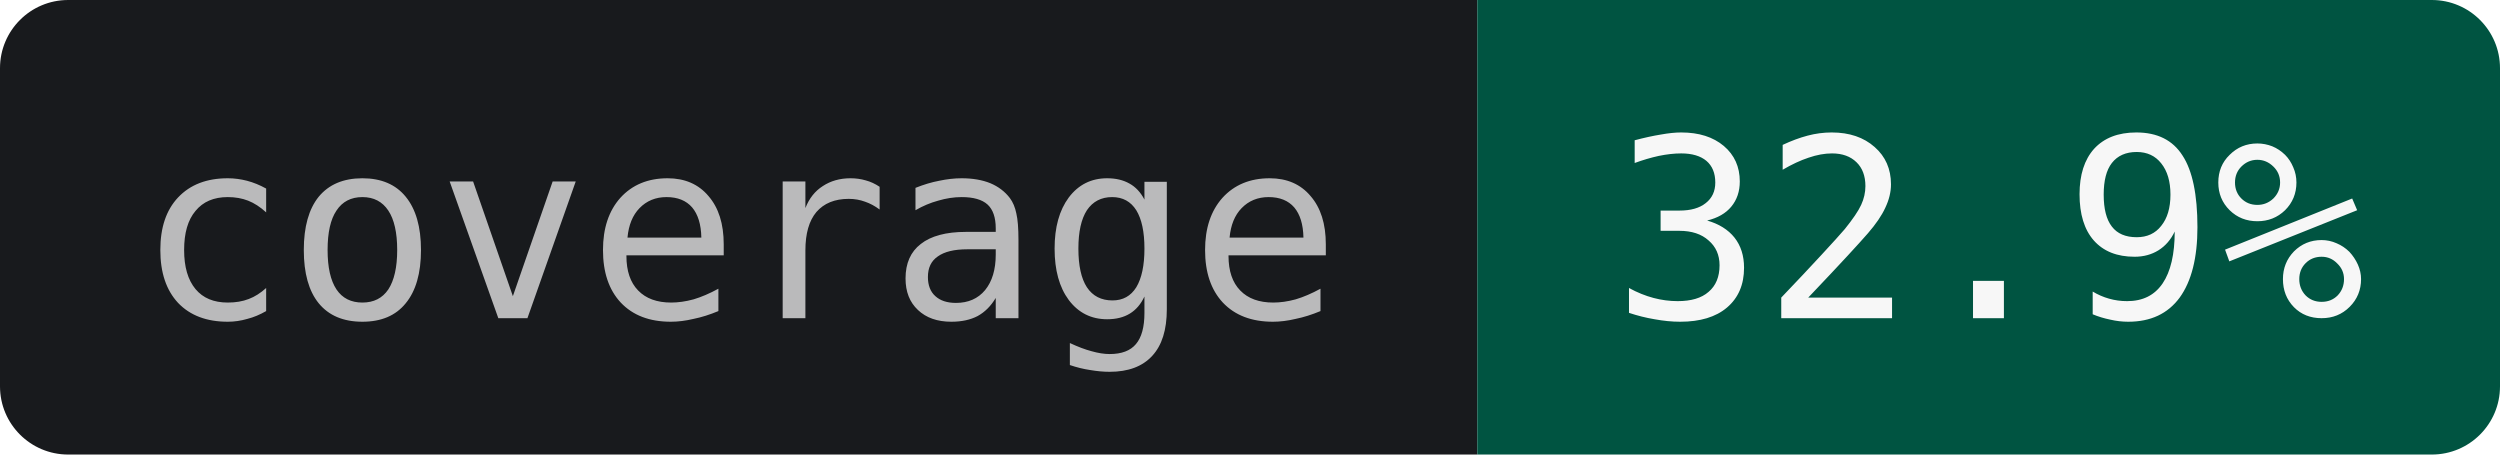
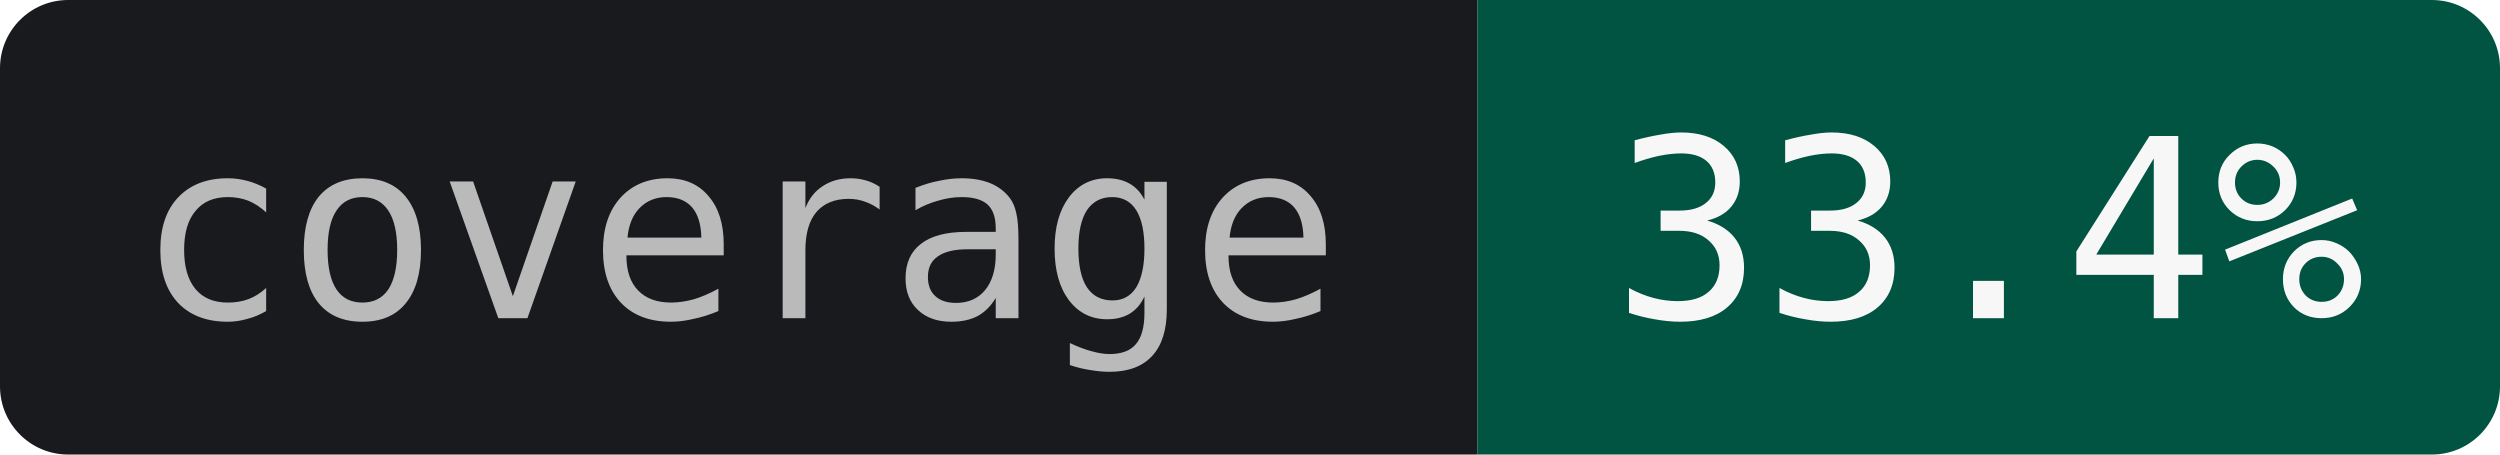
- <svg xmlns="http://www.w3.org/2000/svg" width="110" height="20" role="img" aria-label="coverage: 32.9%">
+ <svg xmlns="http://www.w3.org/2000/svg" width="110" height="20" role="img" aria-label="coverage: 33.4%">
  <clipPath id="r">
    <rect width="110" height="20" rx="3" />
  </clipPath>
  <g clip-path="url(#r)">
    <rect width="65" height="20" fill="#181A1D" />
    <rect x="65" width="45" height="20" fill="#005441" />
  </g>
  <g text-anchor="middle" font-family="JetBrains Mono,IBM Plex Mono,SFMono-Regular,Menlo,Consolas,monospace" font-size="11">
    <text x="32.5" y="14" fill="#BABABB">coverage</text>
-     <text x="87.5" y="14" fill="#F7F7F7">32.9%</text>
+     <text x="87.5" y="14" fill="#F7F7F7">33.4%</text>
  </g>
</svg>
